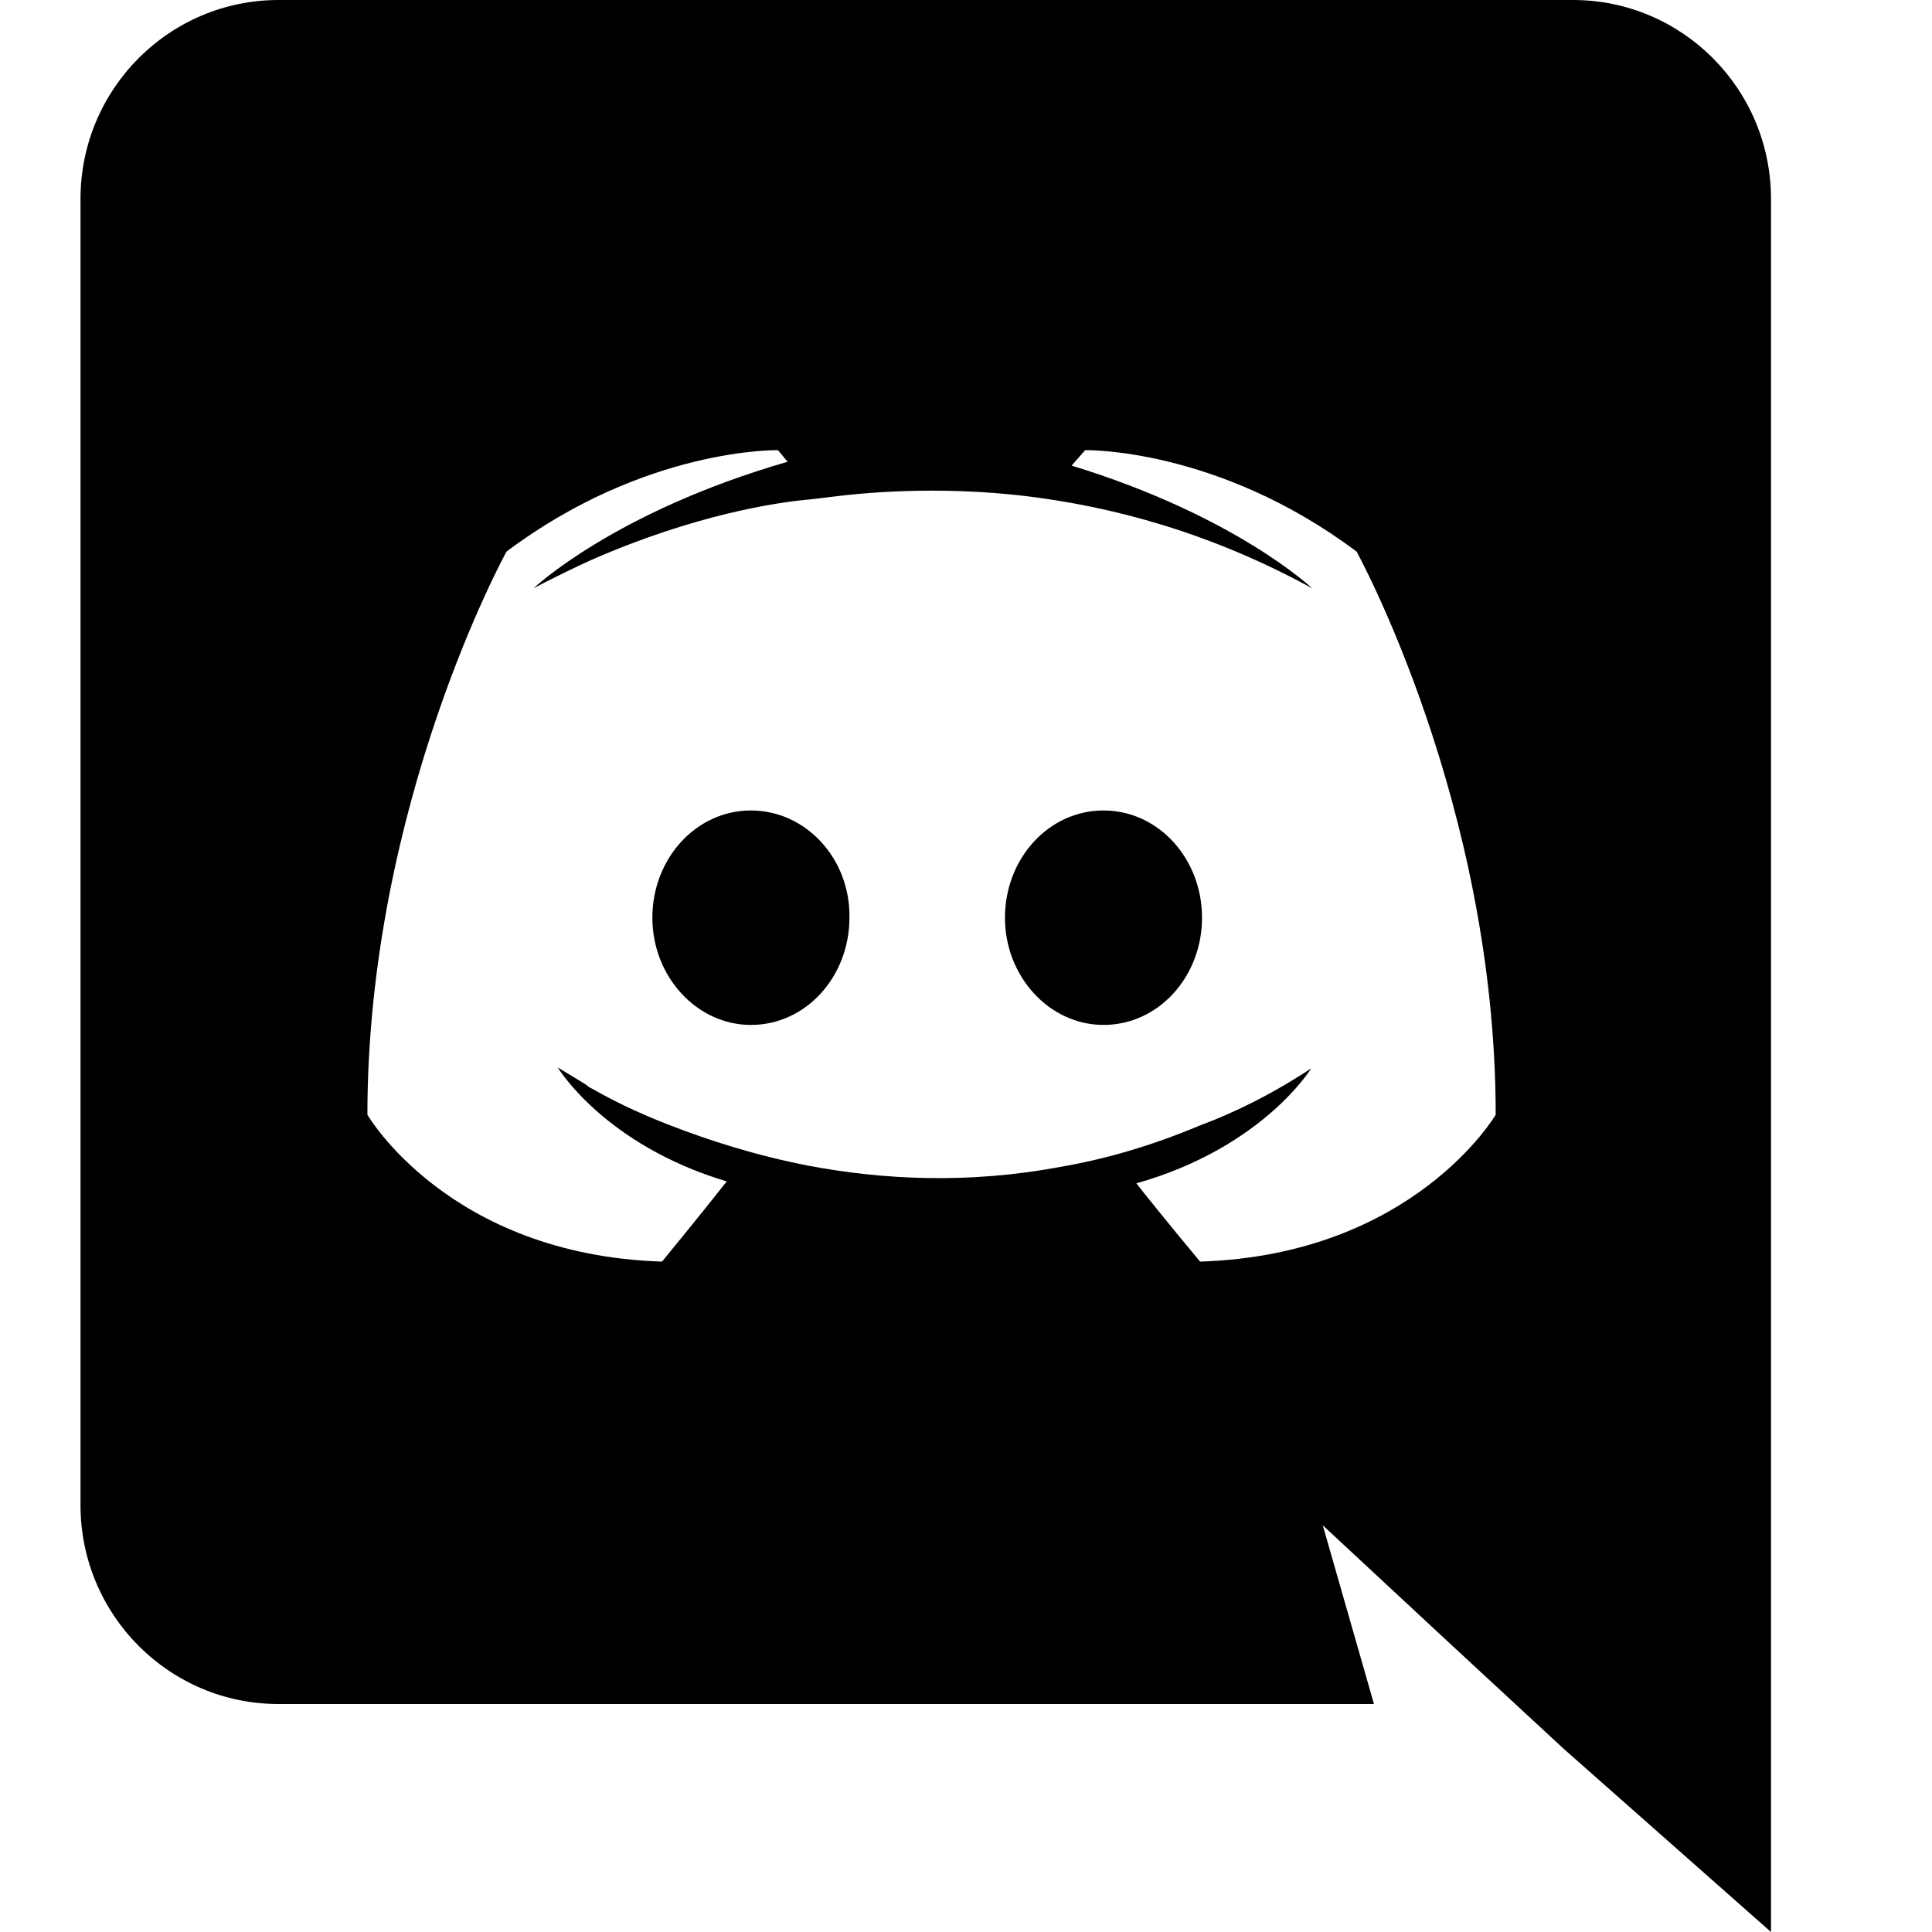
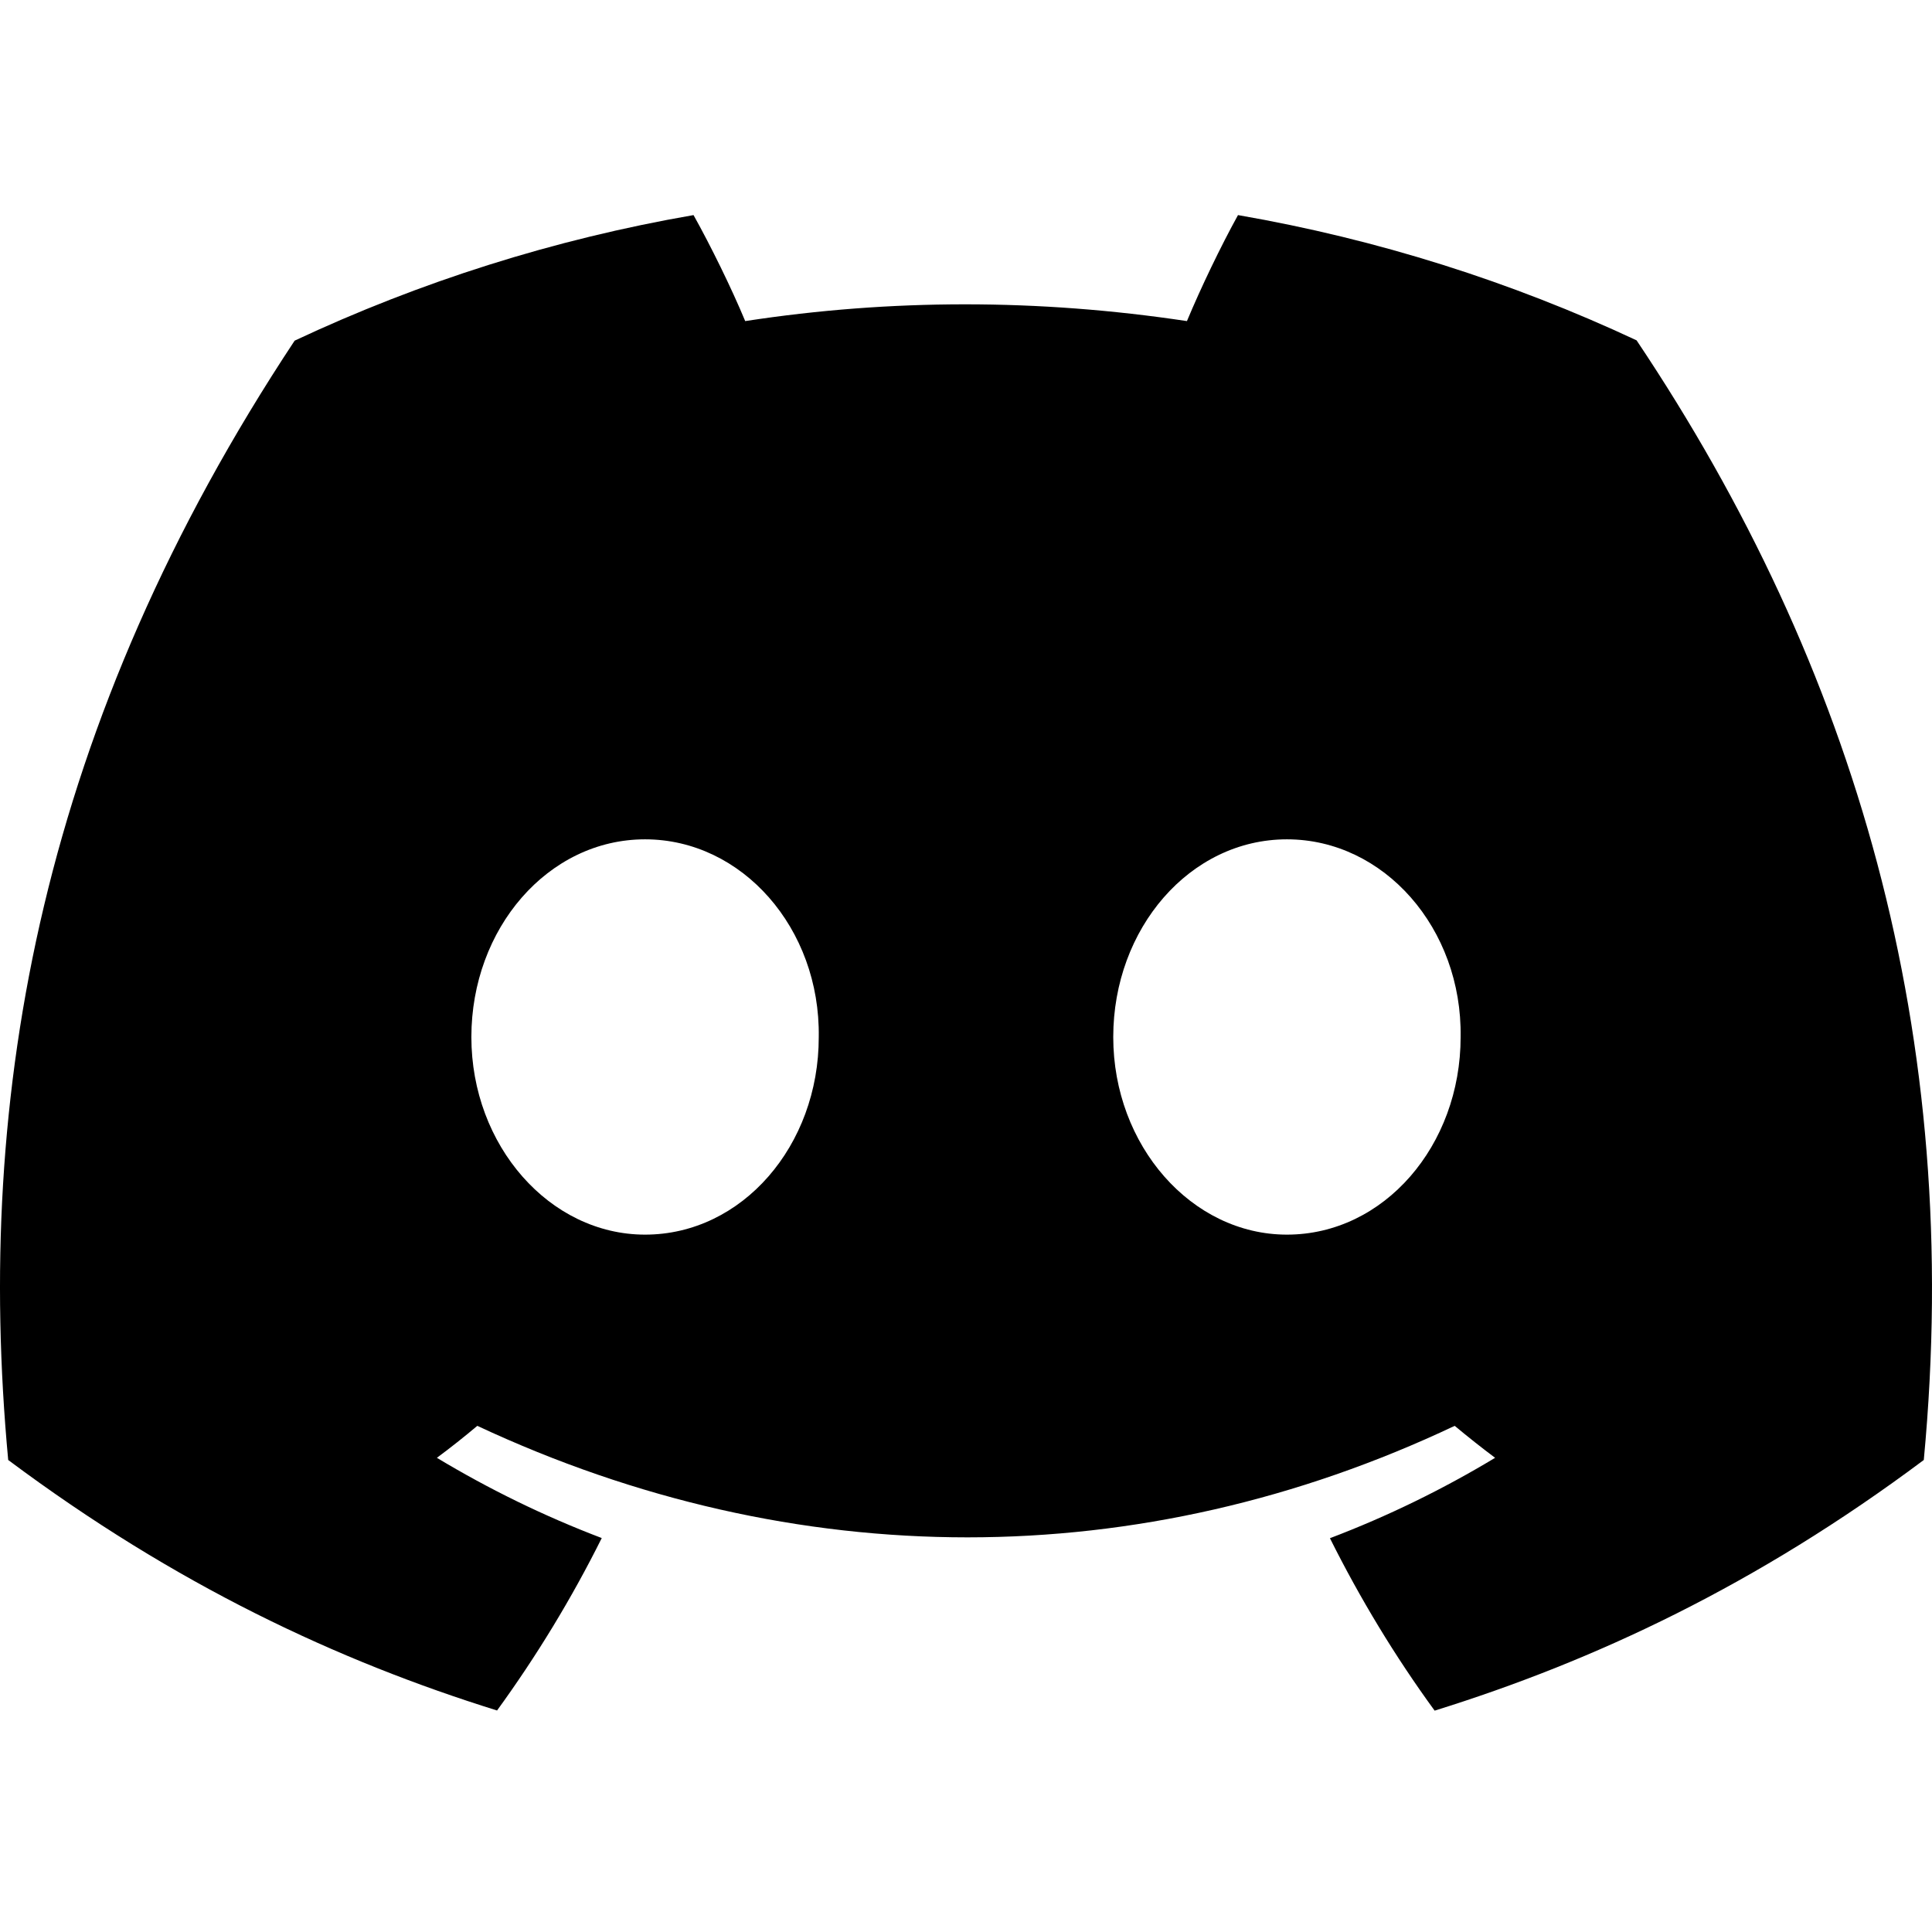
- <svg xmlns="http://www.w3.org/2000/svg" width="24" height="24" fill-rule="evenodd" clip-rule="evenodd">
-   <path d="M19.54 0c1.356 0 2.46 1.104 2.46 2.472v21.528l-2.58-2.28-1.452-1.344-1.536-1.428.636 2.22h-13.608c-1.356 0-2.46-1.104-2.46-2.472v-16.224c0-1.368 1.104-2.472 2.46-2.472h16.08zm-4.632 15.672c2.652-.084 3.672-1.824 3.672-1.824 0-3.864-1.728-6.996-1.728-6.996-1.728-1.296-3.372-1.26-3.372-1.26l-.168.192c2.04.624 2.988 1.524 2.988 1.524-1.248-.684-2.472-1.02-3.612-1.152-.864-.096-1.692-.072-2.424.024l-.204.024c-.42.036-1.44.192-2.724.756-.444.204-.708.348-.708.348s.996-.948 3.156-1.572l-.12-.144s-1.644-.036-3.372 1.26c0 0-1.728 3.132-1.728 6.996 0 0 1.008 1.74 3.66 1.824 0 0 .444-.54.804-.996-1.524-.456-2.1-1.416-2.1-1.416l.336.204.048.036.047.027.014.006.047.027c.3.168.6.3.876.408.492.192 1.08.384 1.764.516.9.168 1.956.228 3.108.012.564-.096 1.14-.264 1.74-.516.42-.156.888-.384 1.38-.708 0 0-.6.984-2.172 1.428.36.456.792.972.792.972zm-5.58-5.604c-.684 0-1.224.6-1.224 1.332 0 .732.552 1.332 1.224 1.332.684 0 1.224-.6 1.224-1.332.012-.732-.54-1.332-1.224-1.332zm4.38 0c-.684 0-1.224.6-1.224 1.332 0 .732.552 1.332 1.224 1.332.684 0 1.224-.6 1.224-1.332 0-.732-.54-1.332-1.224-1.332z" />
+ <svg xmlns="http://www.w3.org/2000/svg" width="256px" height="256px" viewBox="0 -28.5 256 256" version="1.1" preserveAspectRatio="xMidYMid">
+   <g>
+     <path d="M216.856,16.597 C200.285,8.843 182.566,3.208 164.042,0 C161.767,4.113 159.109,9.645 157.276,14.046 C137.584,11.085 118.073,11.085 98.743,14.046 C96.911,9.645 94.193,4.113 91.897,0 C73.353,3.208 55.613,8.864 39.042,16.638 C5.618,67.147 -3.443,116.401 1.087,164.956 C23.256,181.511 44.74,191.568 65.862,198.149 C71.077,190.971 75.728,183.341 79.735,175.3 C72.104,172.401 64.795,168.822 57.889,164.668 C59.721,163.311 61.513,161.891 63.245,160.431 C105.367,180.133 151.135,180.133 192.755,160.431 C194.506,161.891 196.298,163.311 198.11,164.668 C191.184,168.843 183.855,172.421 176.224,175.321 C180.23,183.341 184.862,190.992 190.097,198.169 C211.239,191.588 232.743,181.532 254.912,164.956 C260.228,108.668 245.831,59.866 216.856,16.597 Z M85.474,135.095 C72.829,135.095 62.459,123.29 62.459,108.915 C62.459,94.54 72.608,82.715 85.474,82.715 C98.341,82.715 108.71,94.519 108.489,108.915 C108.509,123.29 98.341,135.095 85.474,135.095 Z M170.525,135.095 C157.88,135.095 147.511,123.29 147.511,108.915 C147.511,94.54 157.659,82.715 170.525,82.715 C183.392,82.715 193.761,94.519 193.54,108.915 C193.54,123.29 183.392,135.095 170.525,135.095 Z" fill="black" fill-rule="nonzero" />
+   </g>
</svg>
